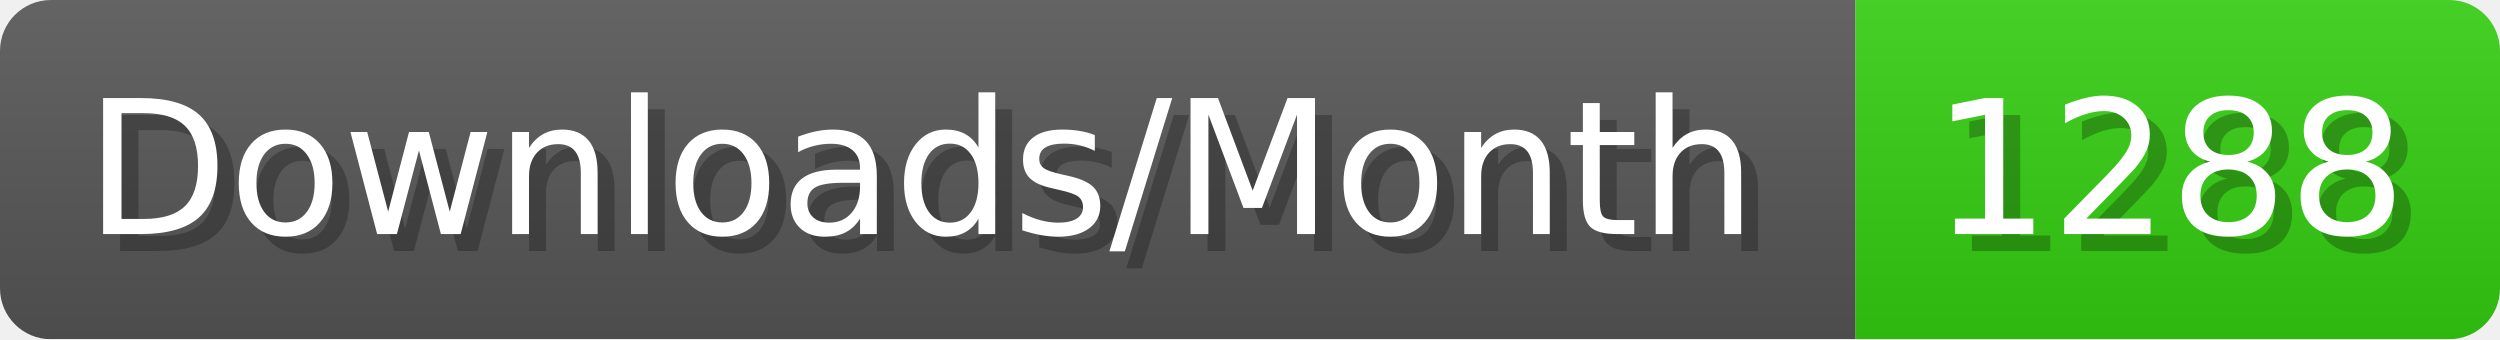
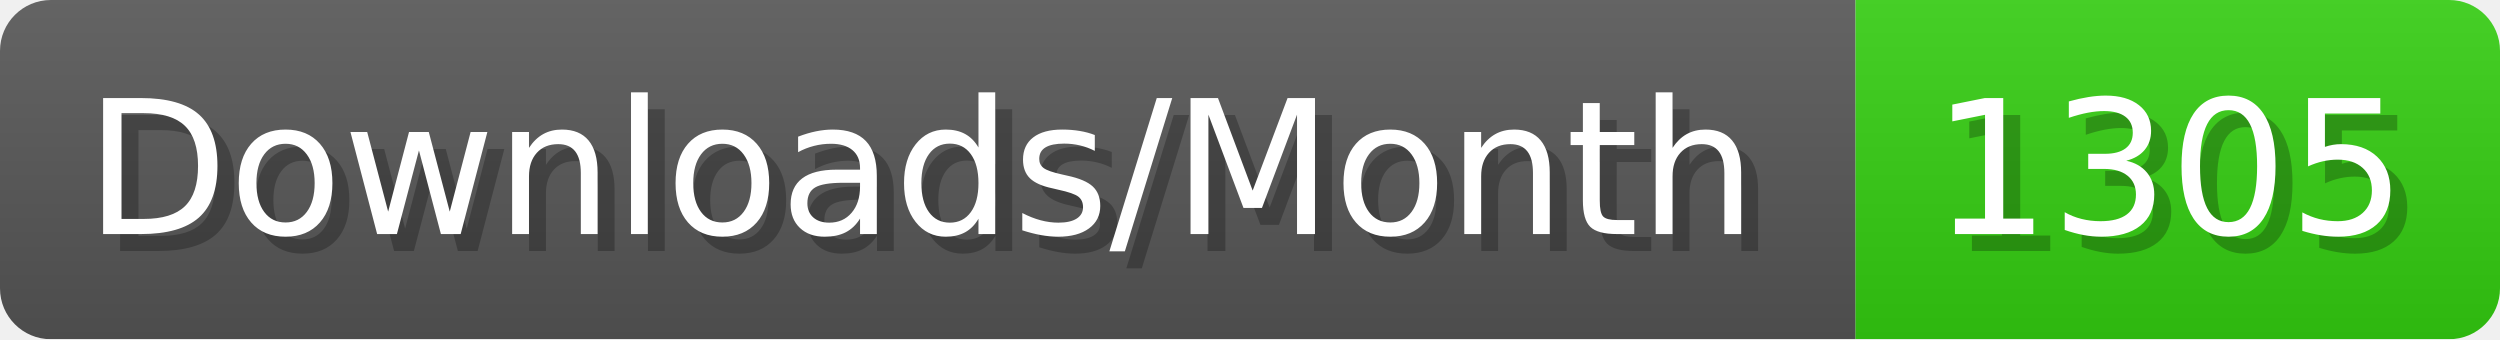
- <svg xmlns="http://www.w3.org/2000/svg" width="147.4" height="20" viewBox="0 0 1474 200" role="img" aria-label="Downloads/Month: 1288">
+ <svg xmlns="http://www.w3.org/2000/svg" width="147.4" height="20" viewBox="0 0 1474 200" role="img" aria-label="Downloads/Month: 1305">
  <linearGradient id="YlXUI" x2="0" y2="100%">
    <stop offset="0" stop-opacity=".1" stop-color="#EEE" />
    <stop offset="1" stop-opacity=".1" />
  </linearGradient>
  <mask id="JHhop">
    <rect width="1474" height="200" rx="30" fill="#FFF" />
  </mask>
  <g mask="url(#JHhop)">
    <rect width="1094" height="200" fill="#555" />
    <rect width="380" height="200" fill="#3C1" x="1094" />
    <rect width="1474" height="200" fill="url(#YlXUI)" />
  </g>
  <g aria-hidden="true" fill="#fff" text-anchor="start" font-family="Verdana,DejaVu Sans,sans-serif" font-size="110">
    <text x="60" y="148" textLength="994" fill="#000" opacity="0.25">Downloads/Month</text>
    <text x="50" y="138" textLength="994">Downloads/Month</text>
-     <text x="1149" y="148" textLength="280" fill="#000" opacity="0.25">1288</text>
-     <text x="1139" y="138" textLength="280">1288</text>
+     <text x="1149" y="148" textLength="280" fill="#000" opacity="0.25">1305</text>
+     <text x="1139" y="138" textLength="280">1305</text>
  </g>
</svg>
